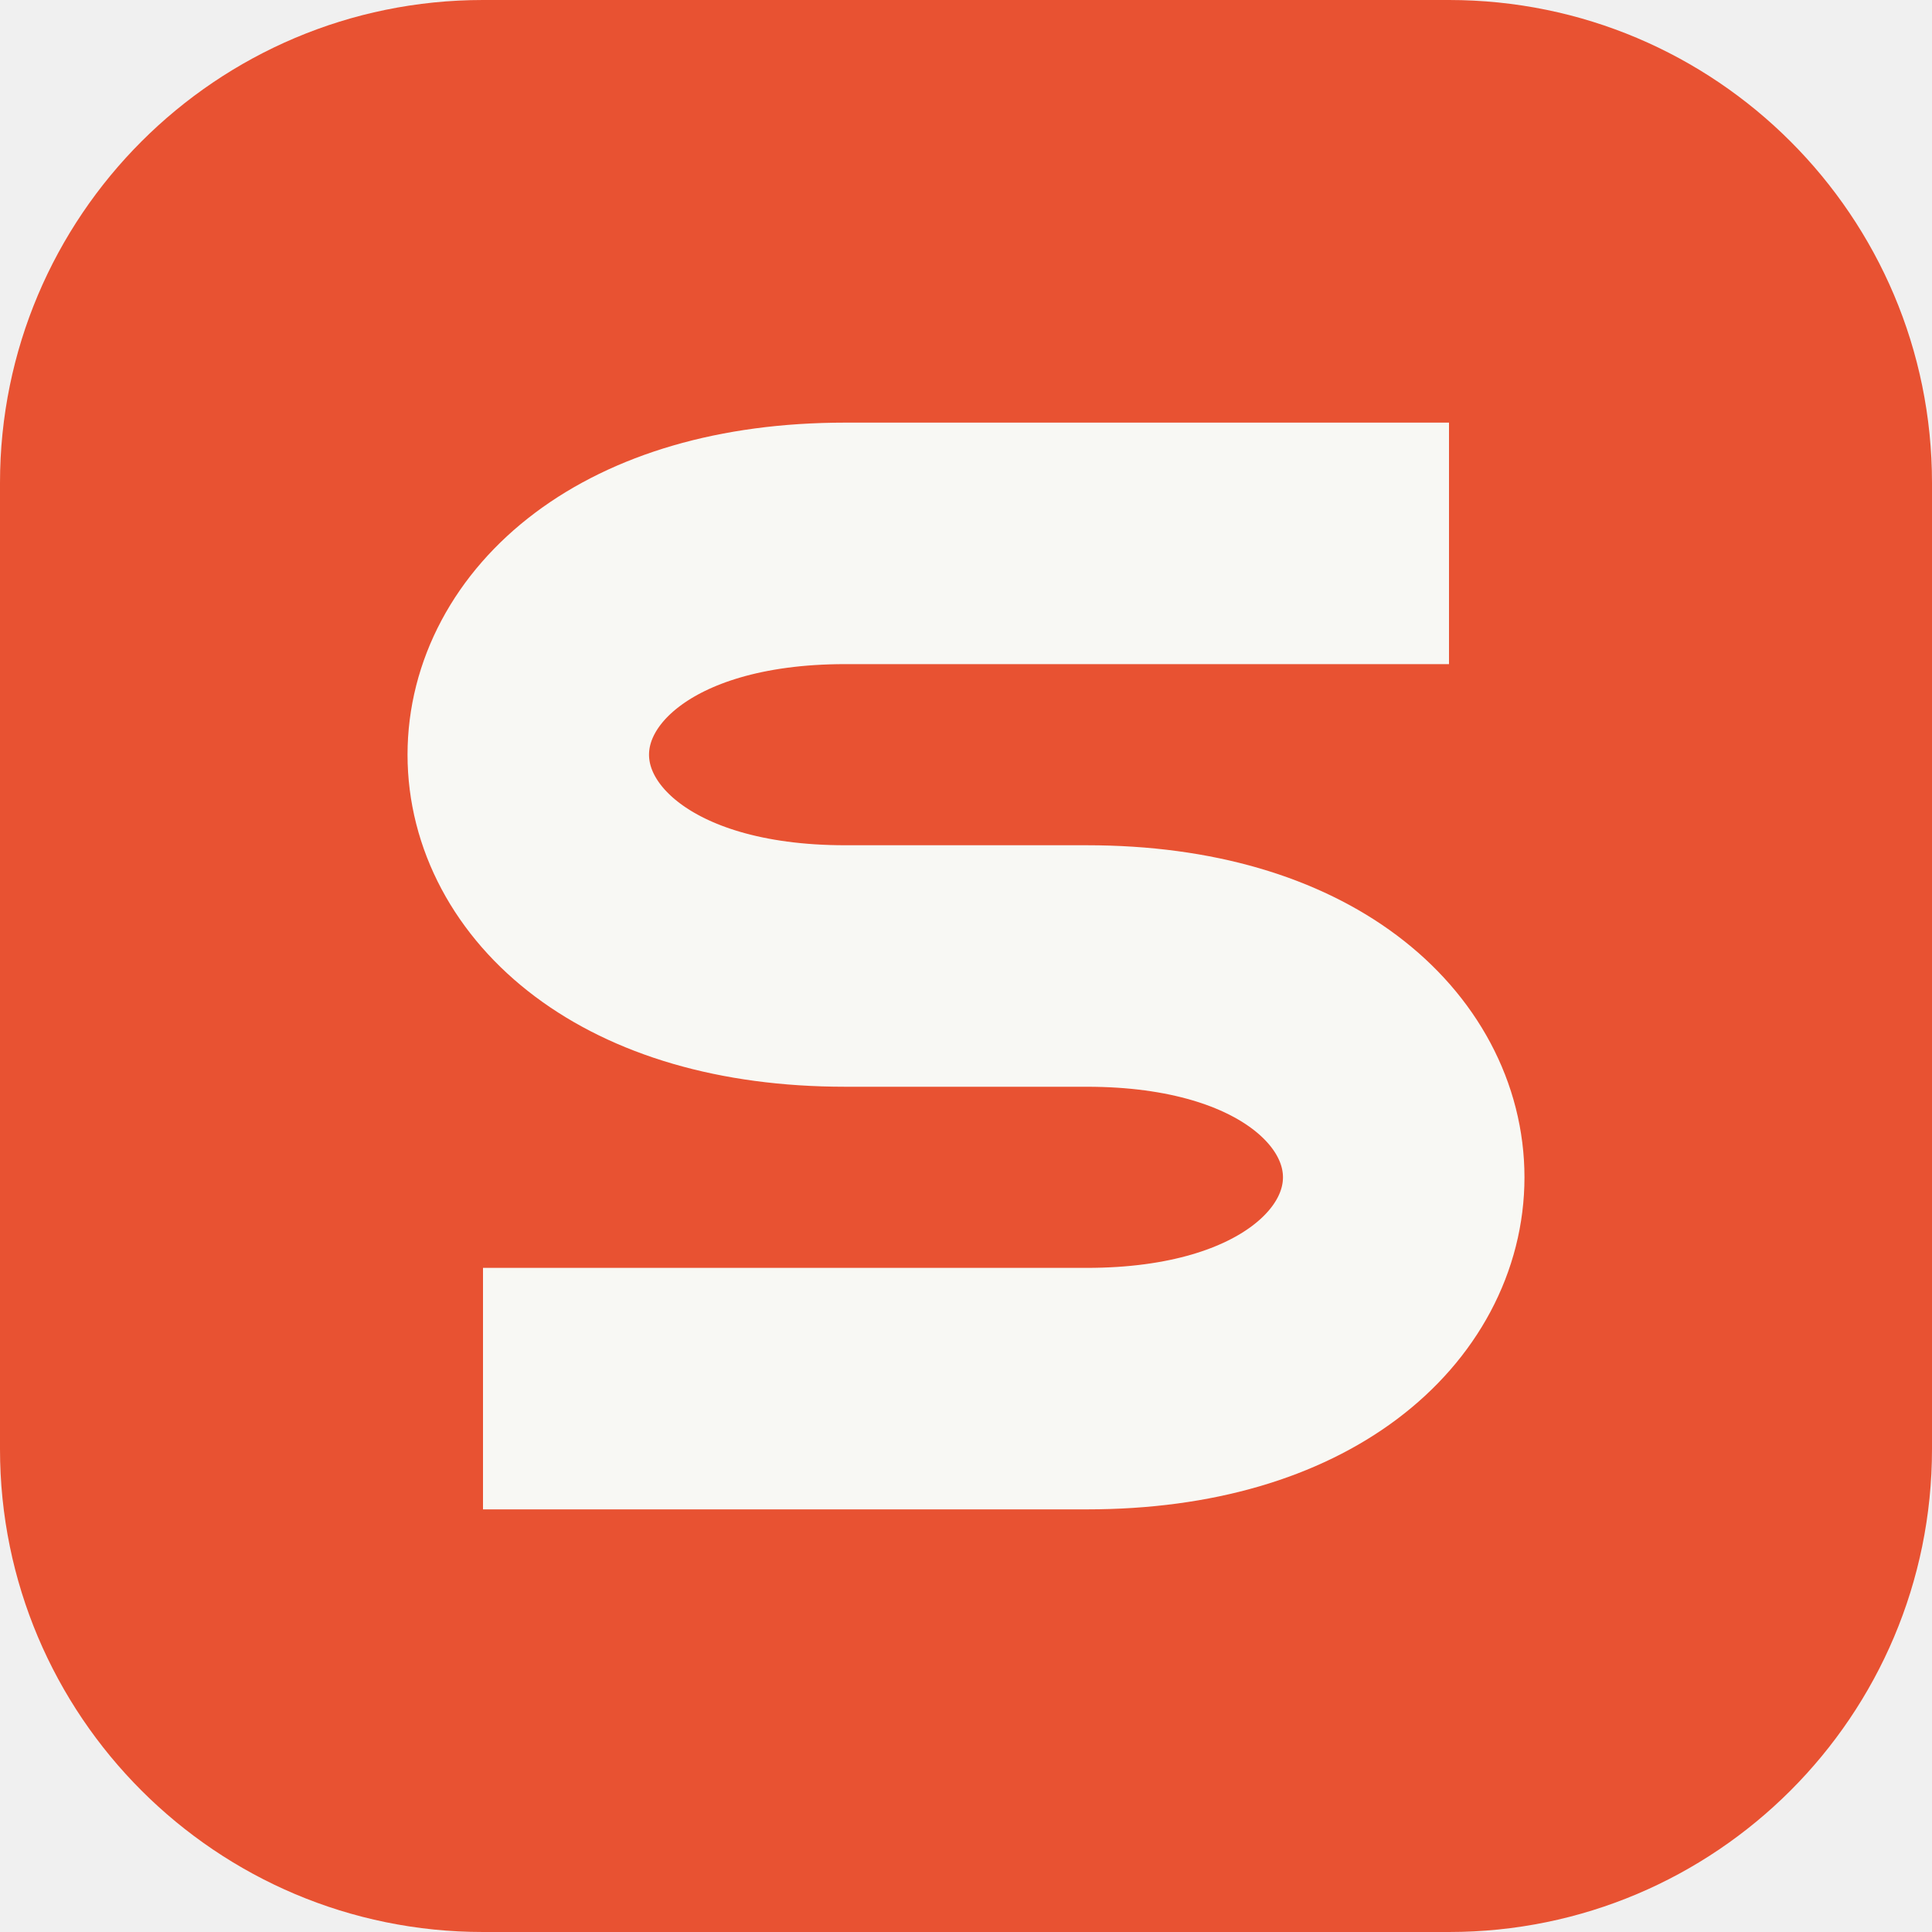
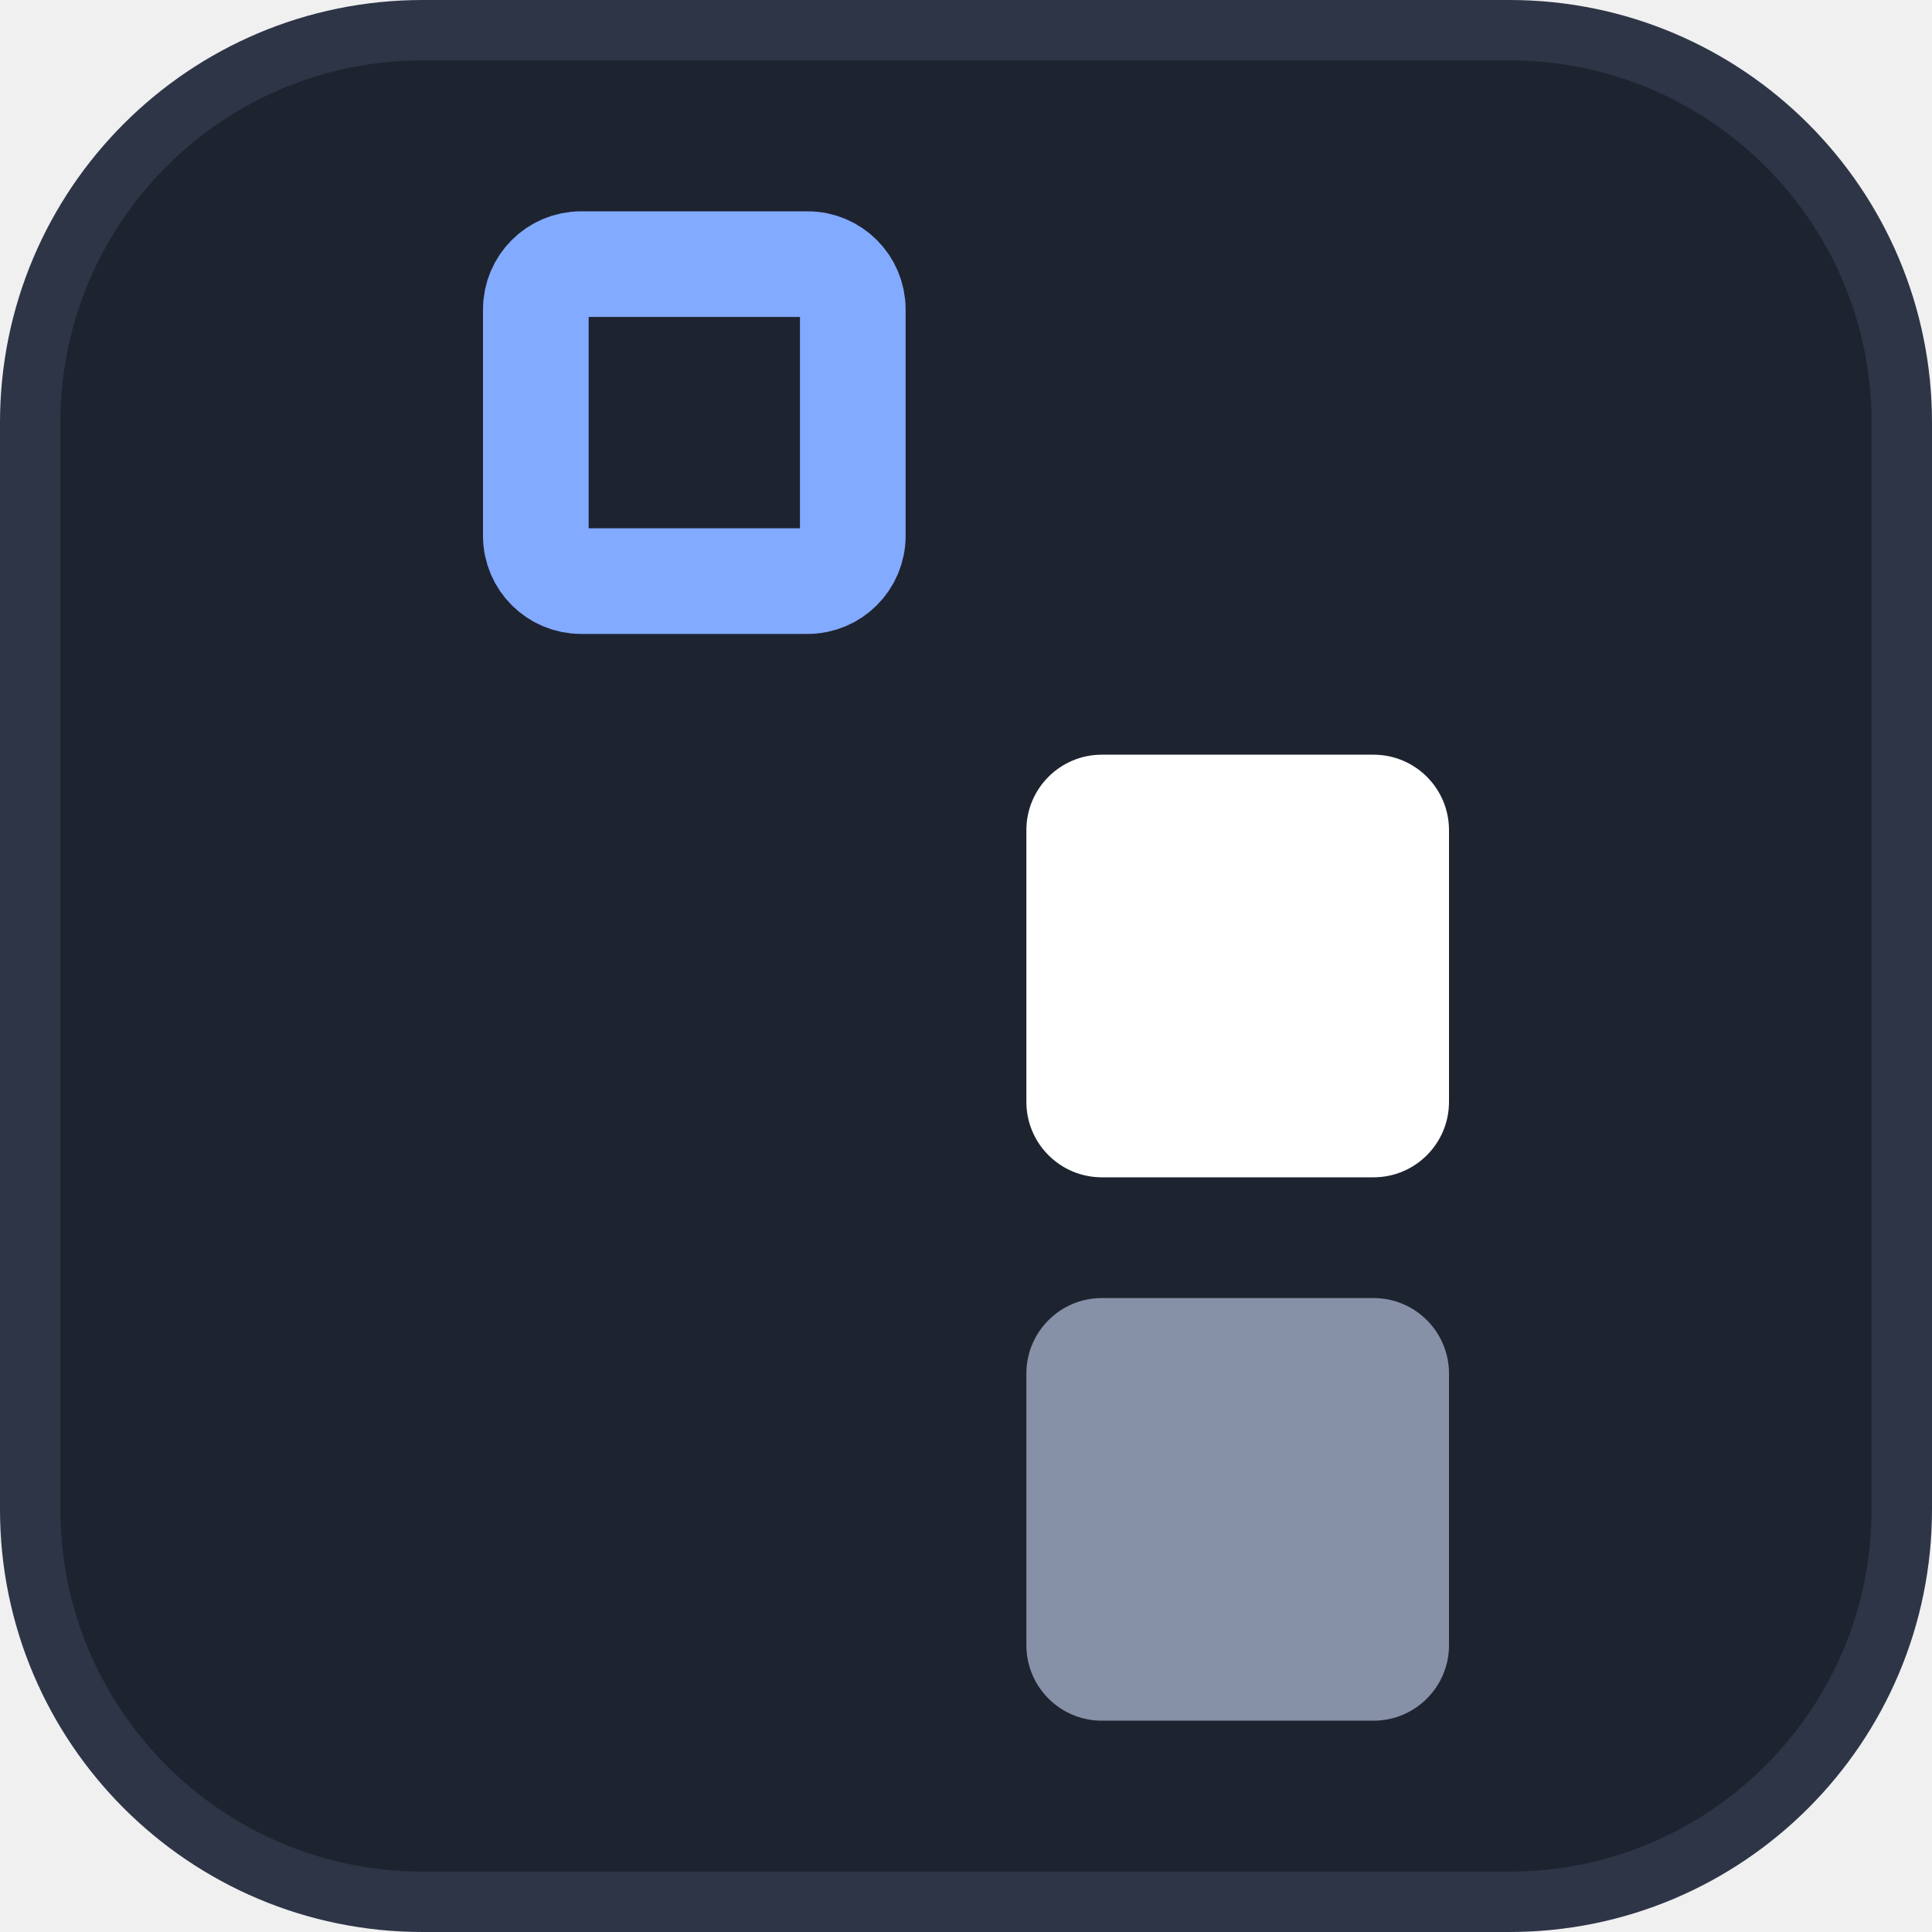
<svg xmlns="http://www.w3.org/2000/svg" viewBox="0 0 64 64">
-   <rect width="64" height="64" rx="16" fill="#e85232" />
-   <path d="M44 18H28C14 18 14 32 28 32H36C50 32 50 46 36 46H20" fill="none" stroke="#f8f8f4" stroke-width="8" stroke-linecap="square" />
+   <rect x="1" y="1" width="62" height="62" rx="13" fill="#1E2330" stroke="#2E3547" stroke-width="2" />
+   <rect x="17.75" y="8.75" width="10.5" height="10.5" rx="1.5" fill="none" stroke="#82AAFF" stroke-width="3.5" />
+   <rect x="34" y="25" width="14" height="14" rx="2.5" fill="#FFFFFF" />
+   <rect x="34" y="43" width="14" height="14" rx="2.5" fill="#8690A6" />
</svg>
